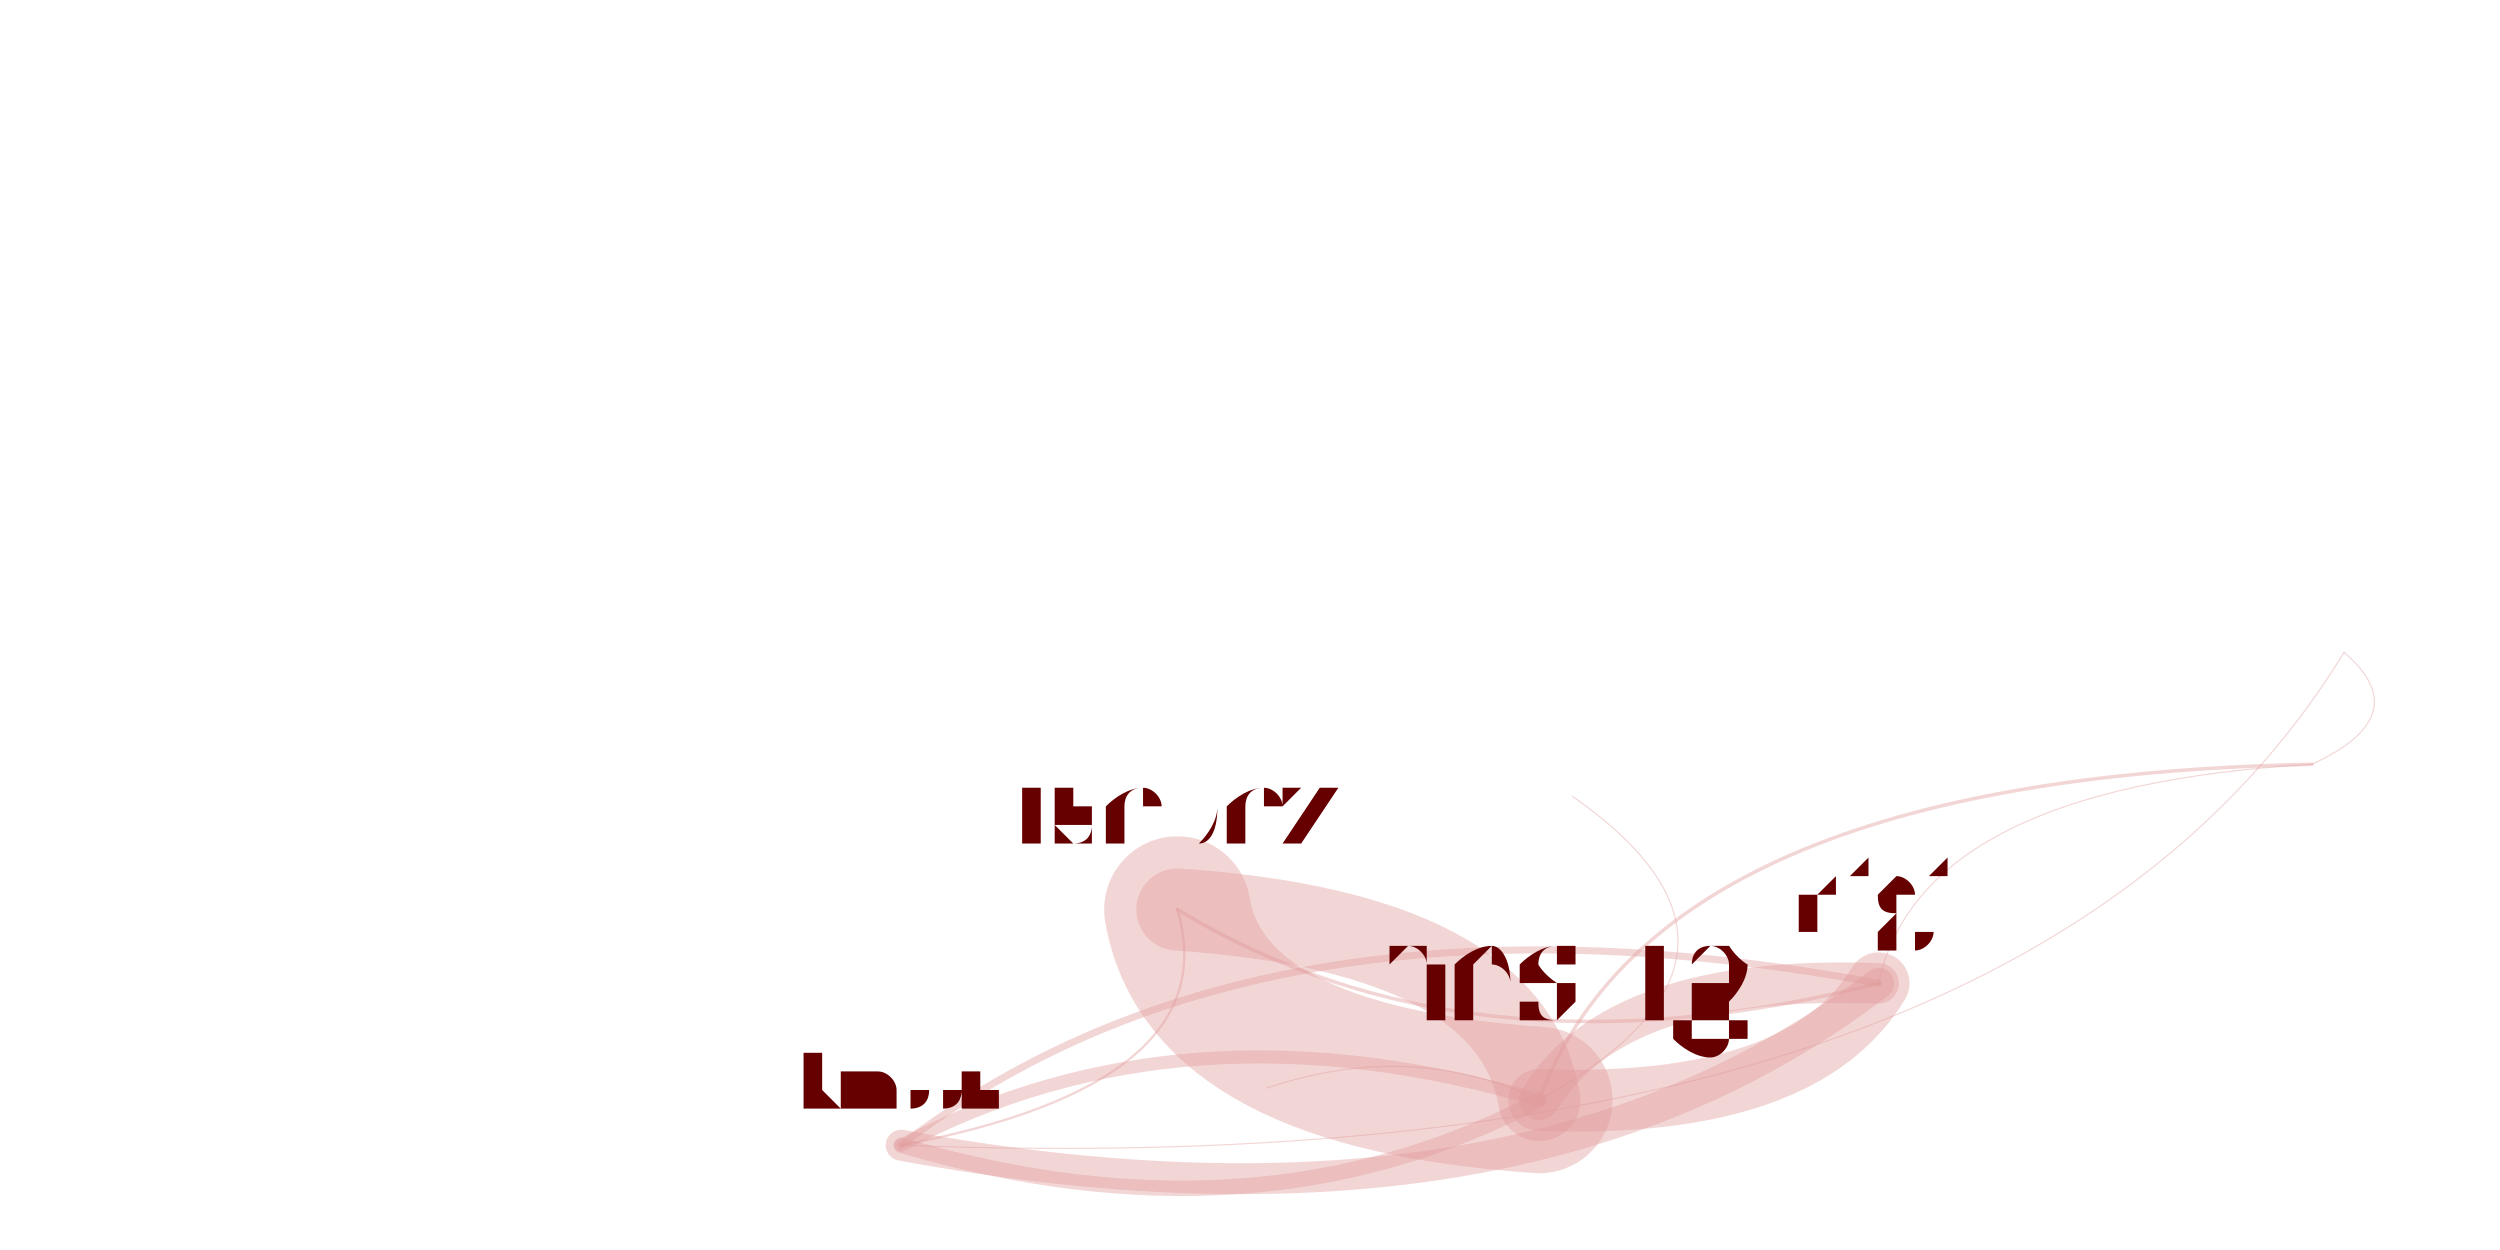
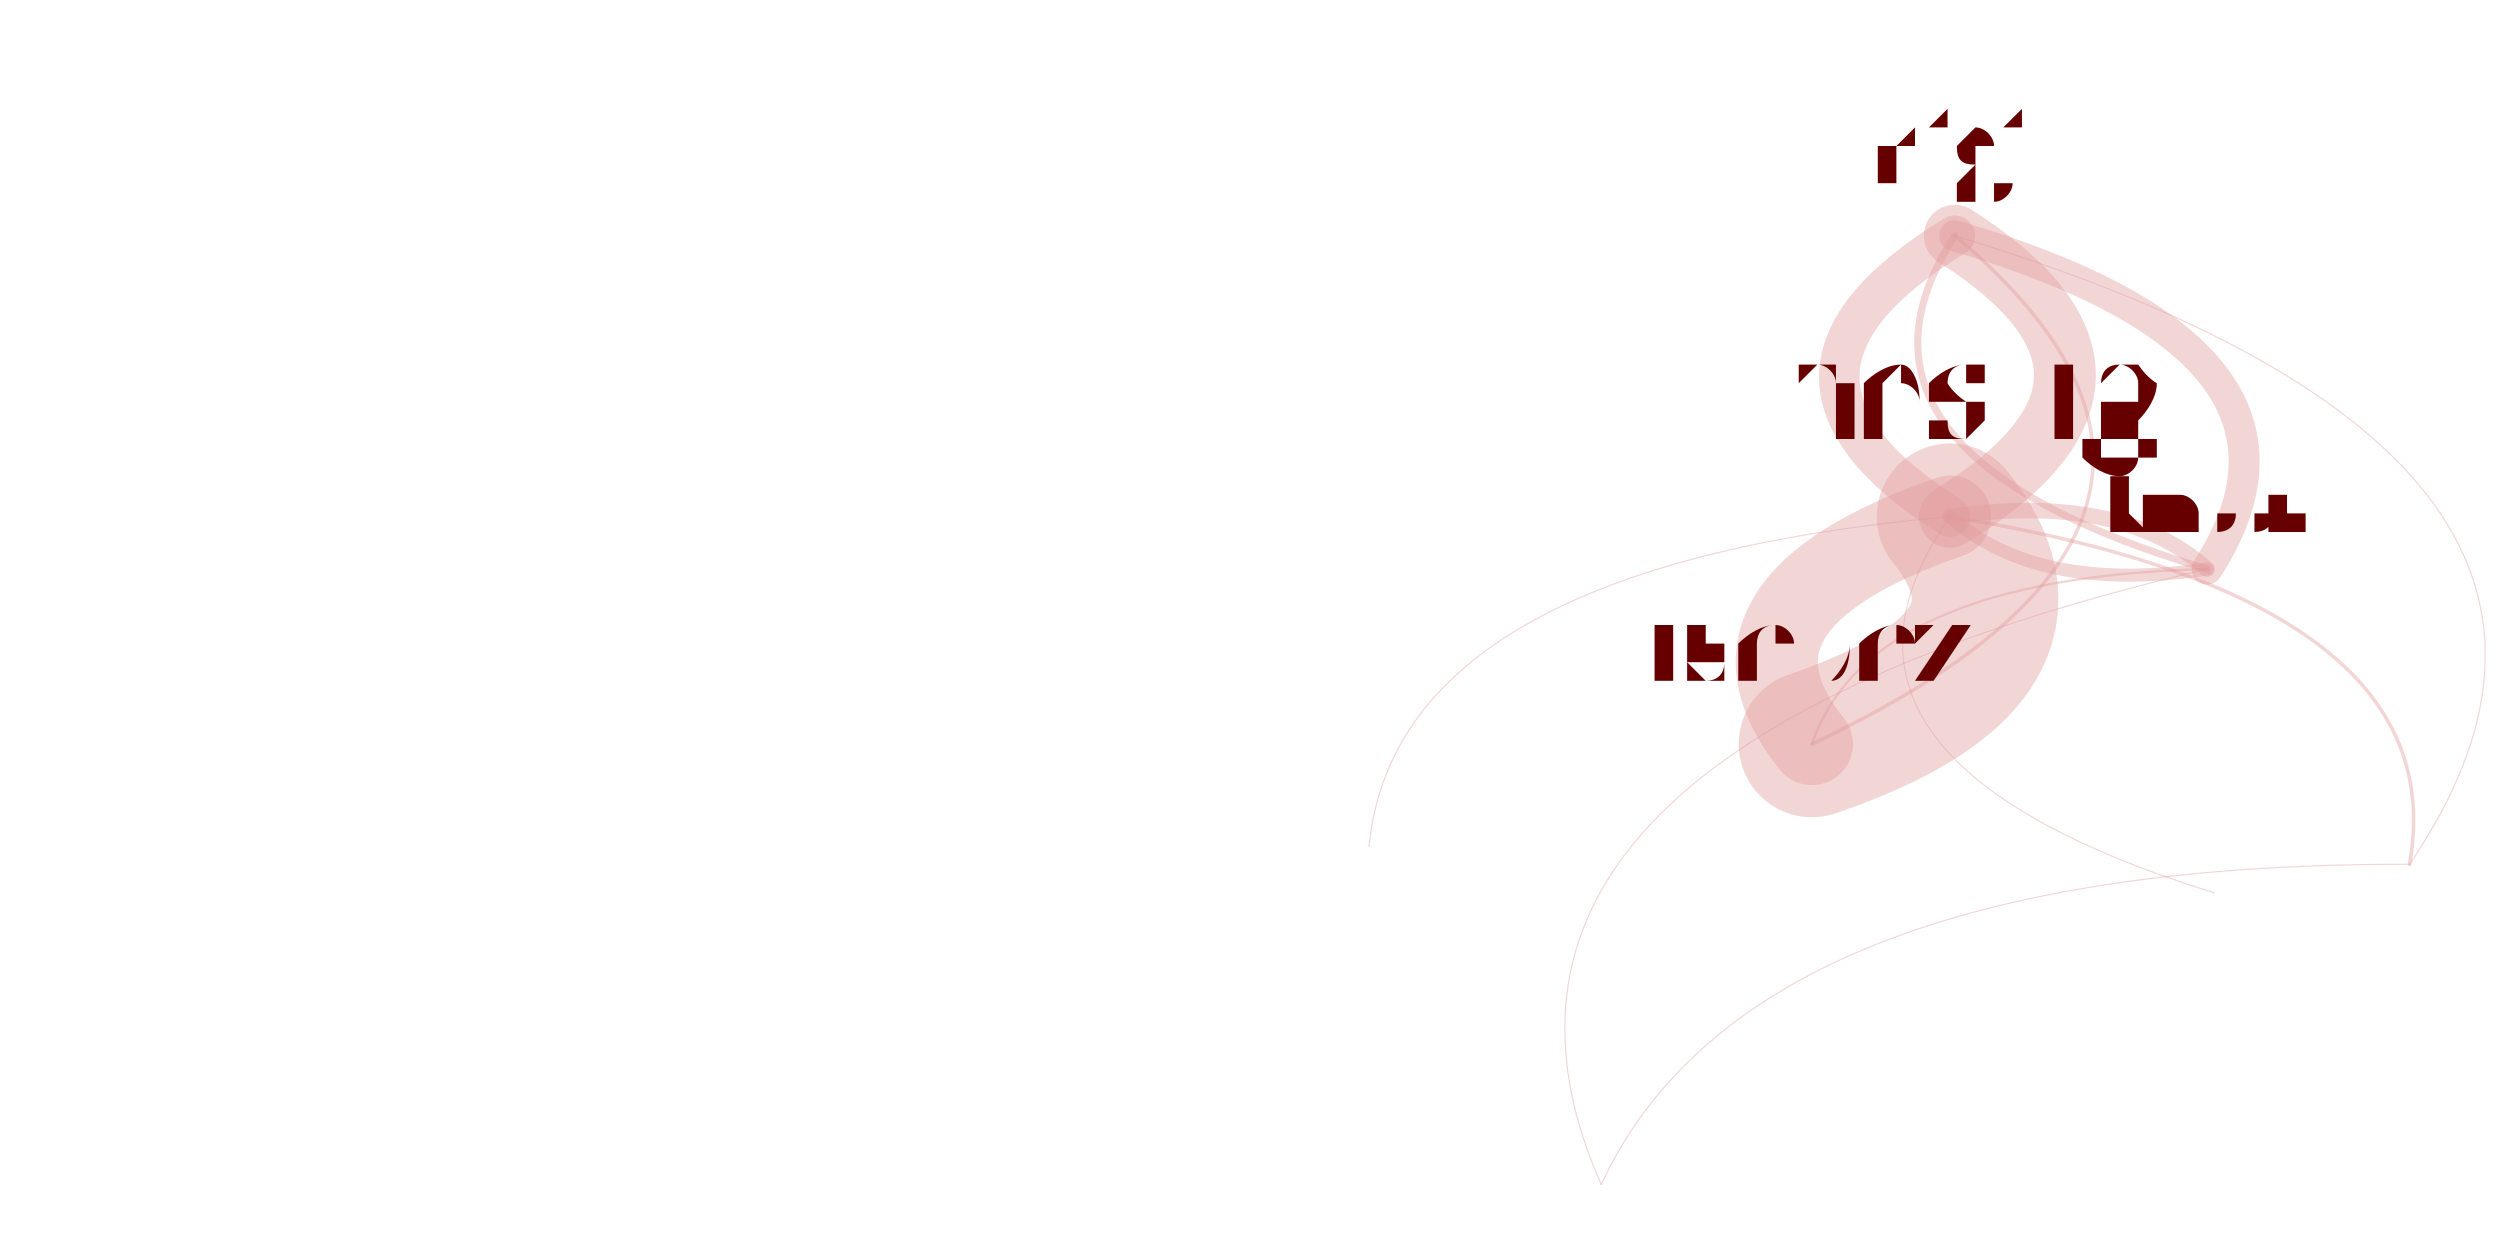
<svg xmlns="http://www.w3.org/2000/svg" width="4000" height="2000" viewBox="-0.025 -0.025 2.05 1.05">
  <style>
    path {
      fill: none;
      stroke-linecap: round;
      stroke-opacity: 0.4;
    }

    text {
      text-anchor: middle;
      alignment-baseline: hanging;
    }
  </style>
  <g opacity="0.4">
-     <path d="M1.892 0.617 Q1.342 0.628 1.243 0.899" stroke="hsl(0.0,100%,35%)" stroke-width="0.003" />
-     <path d="M1.892 0.617 Q1.981 0.576 1.919 0.523" stroke="hsl(0.0,100%,35%)" stroke-width="0.001" />
-     <path d="M1.892 0.617 Q1.563 0.636 1.528 0.801" stroke="hsl(0.0,100%,35%)" stroke-width="0.001" />
-     <path d="M1.892 0.617 Q1.880 0.476 1.601 0.451" stroke="hsl(0.0,100%,35%)" stroke-width="0" />
-     <path d="M1.243 0.899 Q1.464 0.907 1.528 0.801" stroke="hsl(0.0,100%,35%)" stroke-width="0.052" />
-     <path d="M1.243 0.899 Q0.944 0.811 0.707 0.937" stroke="hsl(0.0,100%,35%)" stroke-width="0.011" />
-     <path d="M1.243 0.899 Q1.219 0.758 0.939 0.739" stroke="hsl(0.0,100%,35%)" stroke-width="0.069" />
-     <path d="M1.243 0.899 Q1.136 0.848 1.014 0.889" stroke="hsl(0.0,100%,35%)" stroke-width="0.001" />
-     <path d="M1.243 0.899 Q1.699 0.803 1.612 0.559" stroke="hsl(0.0,100%,35%)" stroke-width="0" />
-     <path d="M1.243 0.899 Q1.043 0.714 0.639 0.771" stroke="hsl(0.0,100%,35%)" stroke-width="0" />
-     <path d="M1.243 0.899 Q1.461 0.777 1.271 0.644" stroke="hsl(0.0,100%,35%)" stroke-width="0.001" />
-     <path d="M1.528 0.801 Q1.307 0.793 1.243 0.899" stroke="hsl(0.0,100%,35%)" stroke-width="0.034" />
-     <path d="M1.528 0.801 Q1.009 0.705 0.707 0.937" stroke="hsl(0.0,100%,35%)" stroke-width="0.006" />
-     <path d="M1.528 0.801 Q1.946 0.740 1.919 0.523" stroke="hsl(0.0,100%,35%)" stroke-width="0" />
-     <path d="M0.707 0.937 Q1.227 1.033 1.528 0.801" stroke="hsl(0.0,100%,35%)" stroke-width="0.026" />
-     <path d="M0.707 0.937 Q1.006 1.025 1.243 0.899" stroke="hsl(0.0,100%,35%)" stroke-width="0.013" />
-     <path d="M0.707 0.937 Q1.644 0.973 1.919 0.523" stroke="hsl(0.0,100%,35%)" stroke-width="0.001" />
-     <path d="M0.707 0.937 Q0.982 0.885 0.939 0.739" stroke="hsl(0.0,100%,35%)" stroke-width="0.002" />
-     <path d="M0.939 0.739 Q0.963 0.880 1.243 0.899" stroke="hsl(0.0,100%,35%)" stroke-width="0.123" />
-     <path d="M0.939 0.739 Q1.184 0.888 1.528 0.801" stroke="hsl(0.0,100%,35%)" stroke-width="0.003" />
-     <path d="M0.939 0.739 Q0.664 0.792 0.707 0.937" stroke="hsl(0.0,100%,35%)" stroke-width="0" />
-     <path d="M0.939 0.739 Q0.865 0.624 0.625 0.635" stroke="hsl(0.0,100%,35%)" stroke-width="0" />
+     <path d="M1.974 0.701 Q2.014 0.478 1.588 0.409" stroke="hsl(0.0,100%,35%)" stroke-width="0.003" />
+     <path d="M1.974 0.701 Q1.420 0.700 1.295 0.970" stroke="hsl(0.0,100%,35%)" stroke-width="0.001" />
+     <path d="M1.974 0.701 Q2.206 0.360 1.592 0.173" stroke="hsl(0.0,100%,35%)" stroke-width="0.001" />
+     <path d="M1.974 0.701 Q1.341 0.511 0.831 0.778" stroke="hsl(0.0,100%,35%)" stroke-width="0" />
+     <path d="M1.588 0.409 Q1.779 0.292 1.592 0.173" stroke="hsl(0.0,100%,35%)" stroke-width="0.052" />
+     <path d="M1.588 0.409 Q1.661 0.474 1.804 0.453" stroke="hsl(0.0,100%,35%)" stroke-width="0.011" />
+     <path d="M1.588 0.409 Q1.377 0.482 1.472 0.600" stroke="hsl(0.0,100%,35%)" stroke-width="0.069" />
+     <path d="M1.588 0.409 Q1.446 0.612 1.810 0.725" stroke="hsl(0.0,100%,35%)" stroke-width="0.001" />
+     <path d="M1.588 0.409 Q1.257 0.398 1.163 0.557" stroke="hsl(0.0,100%,35%)" stroke-width="0" />
+     <path d="M1.588 0.409 Q1.609 0.525 1.840 0.540" stroke="hsl(0.0,100%,35%)" stroke-width="0" />
+     <path d="M1.588 0.409 Q1.123 0.450 1.100 0.686" stroke="hsl(0.0,100%,35%)" stroke-width="0.001" />
+     <path d="M1.592 0.173 Q1.400 0.290 1.588 0.409" stroke="hsl(0.0,100%,35%)" stroke-width="0.034" />
+     <path d="M1.592 0.173 Q1.474 0.355 1.804 0.453" stroke="hsl(0.0,100%,35%)" stroke-width="0.006" />
+     <path d="M1.592 0.173 Q0.806 0.512 1.295 0.970" stroke="hsl(0.0,100%,35%)" stroke-width="0" />
+     <path d="M1.804 0.453 Q1.922 0.270 1.592 0.173" stroke="hsl(0.0,100%,35%)" stroke-width="0.026" />
+     <path d="M1.804 0.453 Q1.731 0.388 1.588 0.409" stroke="hsl(0.0,100%,35%)" stroke-width="0.013" />
+     <path d="M1.804 0.453 Q1.136 0.610 1.295 0.970" stroke="hsl(0.0,100%,35%)" stroke-width="0.001" />
+     <path d="M1.804 0.453 Q1.520 0.460 1.472 0.600" stroke="hsl(0.0,100%,35%)" stroke-width="0.002" />
+     <path d="M1.472 0.600 Q1.683 0.528 1.588 0.409" stroke="hsl(0.0,100%,35%)" stroke-width="0.123" />
+     <path d="M1.472 0.600 Q1.874 0.410 1.592 0.173" stroke="hsl(0.0,100%,35%)" stroke-width="0.003" />
+     <path d="M1.472 0.600 Q1.756 0.593 1.804 0.453" stroke="hsl(0.0,100%,35%)" stroke-width="0" />
+     <path d="M1.472 0.600 Q1.531 0.462 1.274 0.403" stroke="hsl(0.0,100%,35%)" stroke-width="0" />
  </g>
-   <text x="1.892" y="0.609" font-size="0.017" fill="hsl(0.0,100%,20%)">kjlubick</text>
-   <text x="1.243" y="0.833" font-size="0.133" fill="hsl(0.0,100%,20%)">thestig</text>
-   <text x="1.919" y="0.518" font-size="0.01" fill="hsl(0.0,100%,20%)">bungeman</text>
-   <text x="1.528" y="0.759" font-size="0.084" fill="hsl(0.0,100%,20%)">nigi</text>
-   <text x="1.601" y="0.449" font-size="0.004" fill="hsl(0.0,100%,20%)">npm</text>
-   <text x="0.707" y="0.908" font-size="0.058" fill="hsl(0.0,100%,20%)">kmoon</text>
-   <text x="0.939" y="0.686" font-size="0.106" fill="hsl(0.0,100%,20%)">tsepez</text>
-   <text x="1.014" y="0.886" font-size="0.007" fill="hsl(0.0,100%,20%)">thomasanderson</text>
-   <text x="1.612" y="0.558" font-size="0.004" fill="hsl(0.0,100%,20%)">drott</text>
-   <text x="0.639" y="0.769" font-size="0.004" fill="hsl(0.0,100%,20%)">thakis</text>
-   <text x="1.271" y="0.641" font-size="0.007" fill="hsl(0.0,100%,20%)">dhoss</text>
-   <text x="0.625" y="0.633" font-size="0.004" fill="hsl(0.0,100%,20%)">dcheng</text>
+   <text x="1.974" y="0.692" font-size="0.017" fill="hsl(0.0,100%,20%)">kjlubick</text>
+   <text x="1.588" y="0.343" font-size="0.133" fill="hsl(0.0,100%,20%)">thestig</text>
+   <text x="1.295" y="0.965" font-size="0.01" fill="hsl(0.0,100%,20%)">bungeman</text>
+   <text x="1.592" y="0.131" font-size="0.084" fill="hsl(0.0,100%,20%)">nigi</text>
+   <text x="0.831" y="0.776" font-size="0.004" fill="hsl(0.0,100%,20%)">npm</text>
+   <text x="1.804" y="0.424" font-size="0.058" fill="hsl(0.0,100%,20%)">kmoon</text>
+   <text x="1.472" y="0.547" font-size="0.106" fill="hsl(0.0,100%,20%)">tsepez</text>
+   <text x="1.810" y="0.722" font-size="0.007" fill="hsl(0.0,100%,20%)">thomasanderson</text>
+   <text x="1.163" y="0.555" font-size="0.004" fill="hsl(0.0,100%,20%)">drott</text>
+   <text x="1.840" y="0.538" font-size="0.004" fill="hsl(0.0,100%,20%)">thakis</text>
+   <text x="1.100" y="0.682" font-size="0.007" fill="hsl(0.0,100%,20%)">dhoss</text>
+   <text x="1.274" y="0.401" font-size="0.004" fill="hsl(0.0,100%,20%)">dcheng</text>
</svg>
